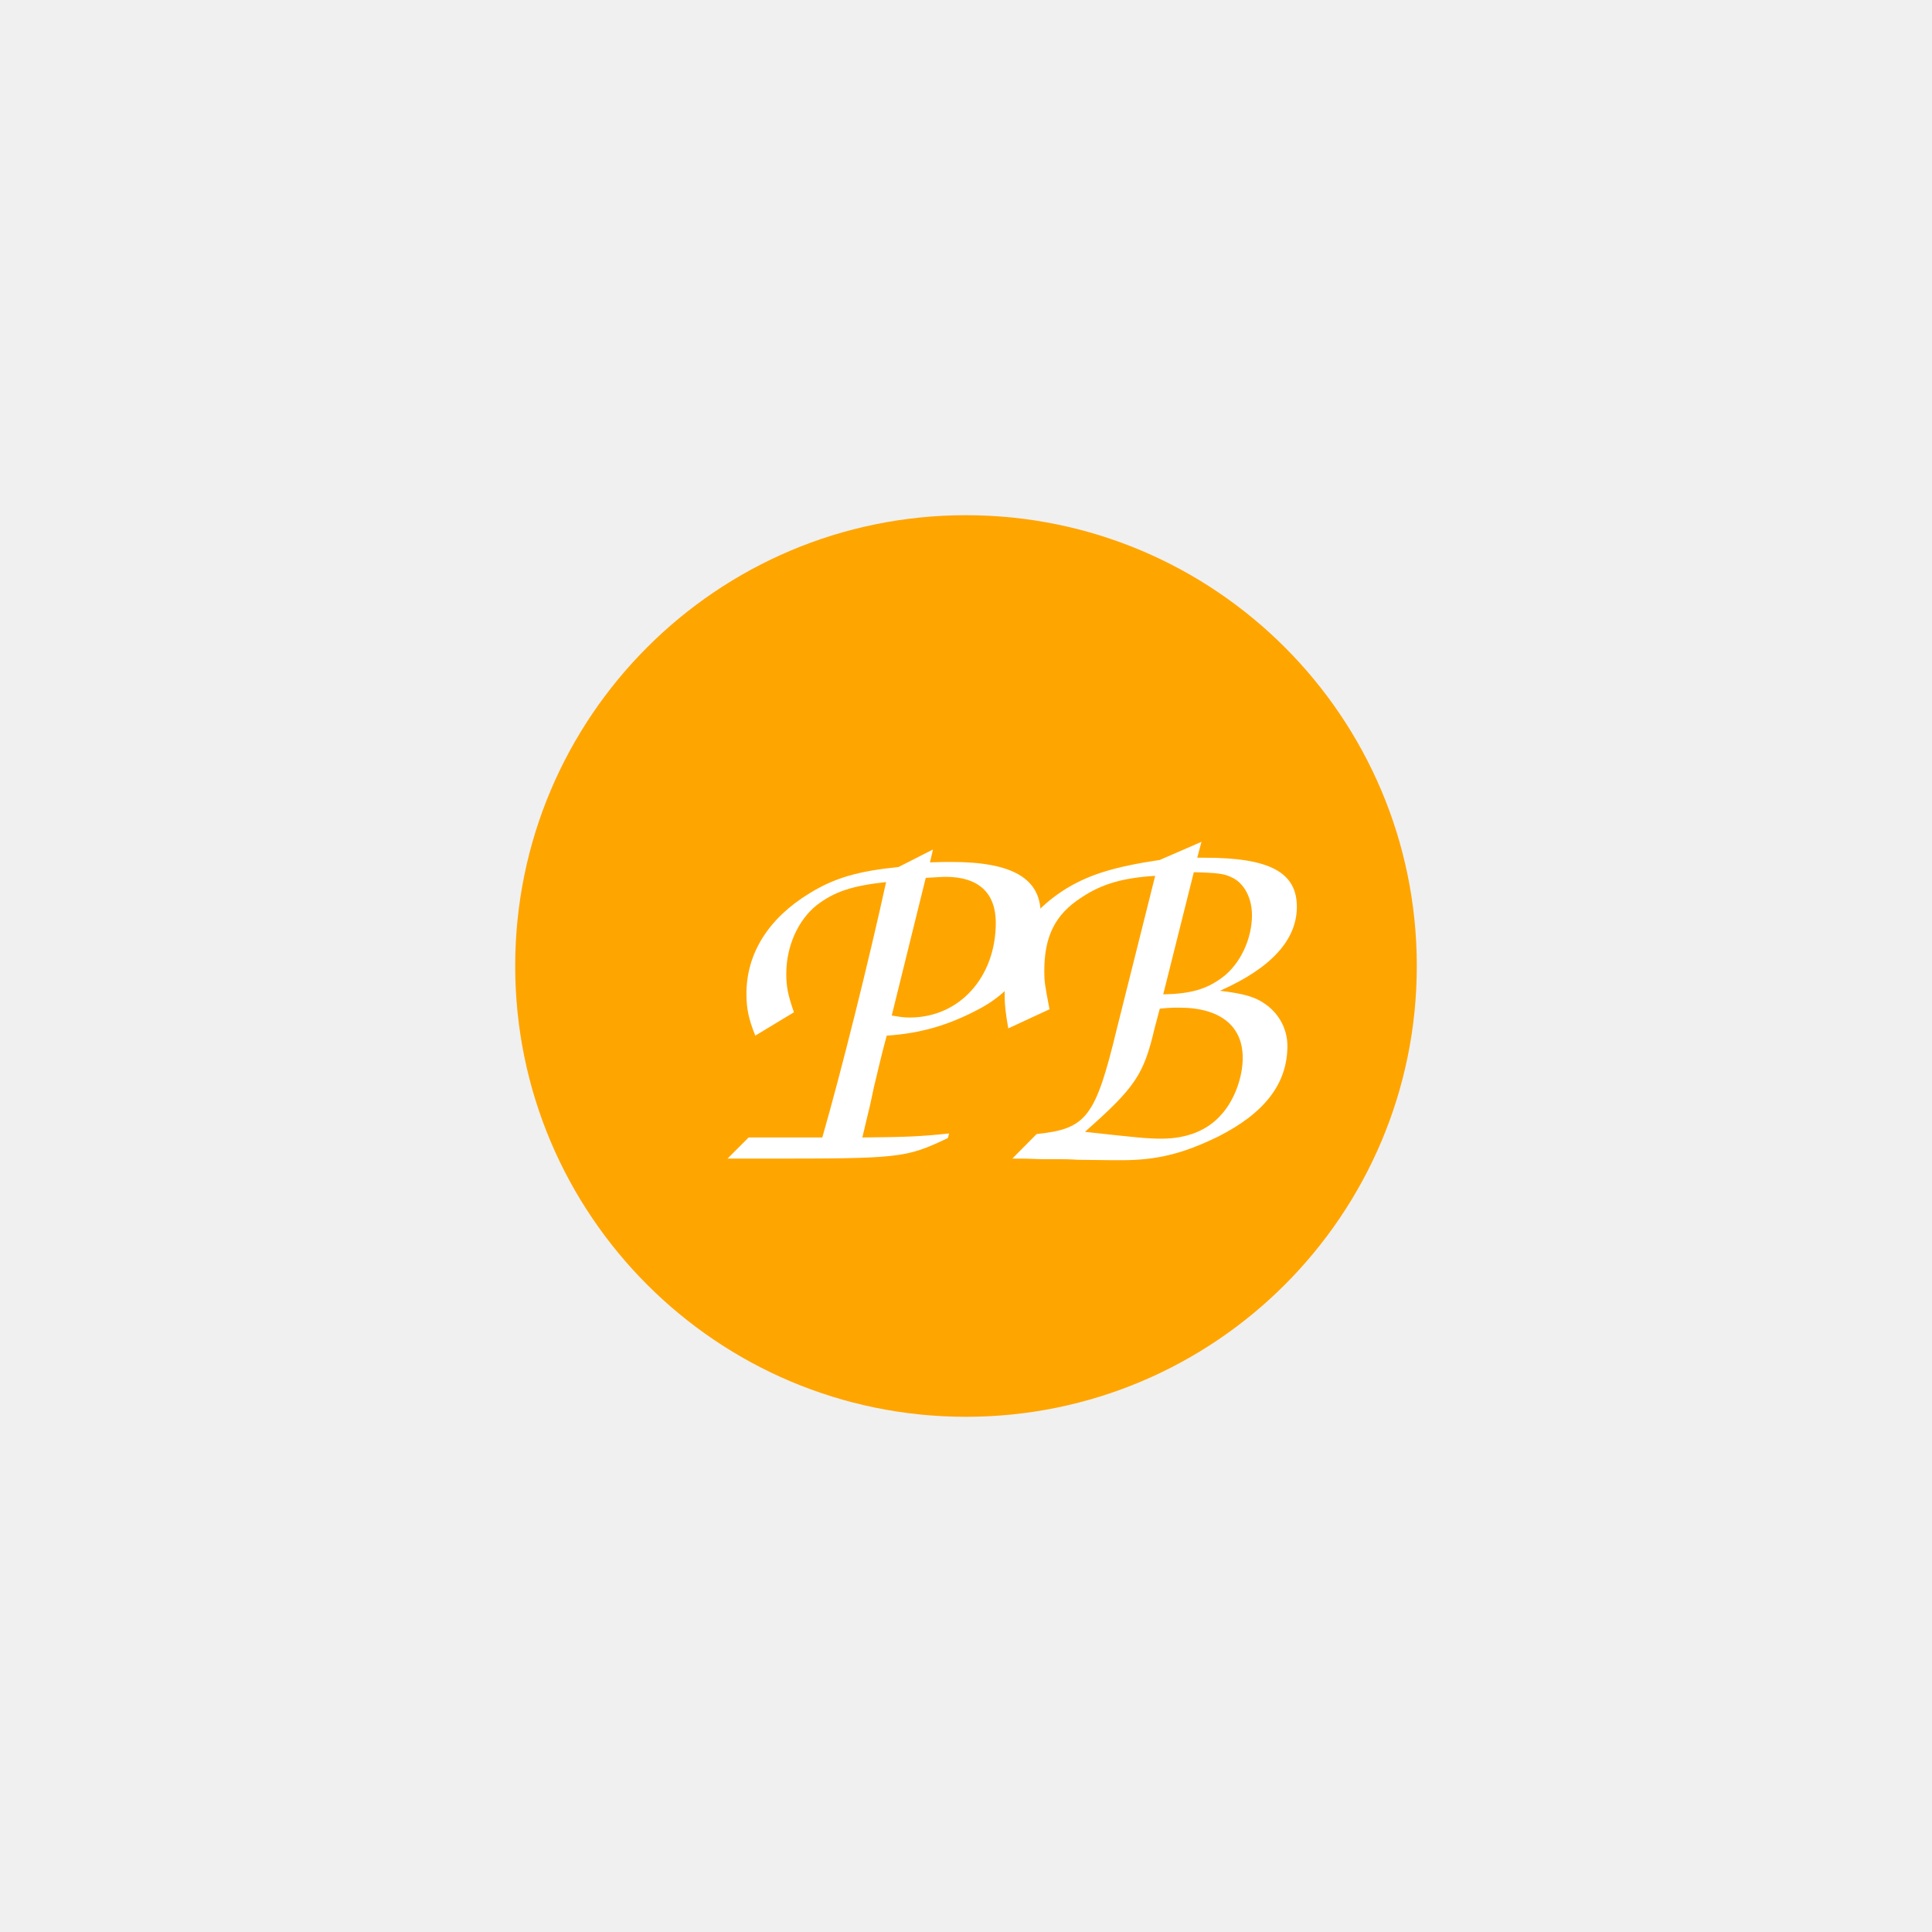
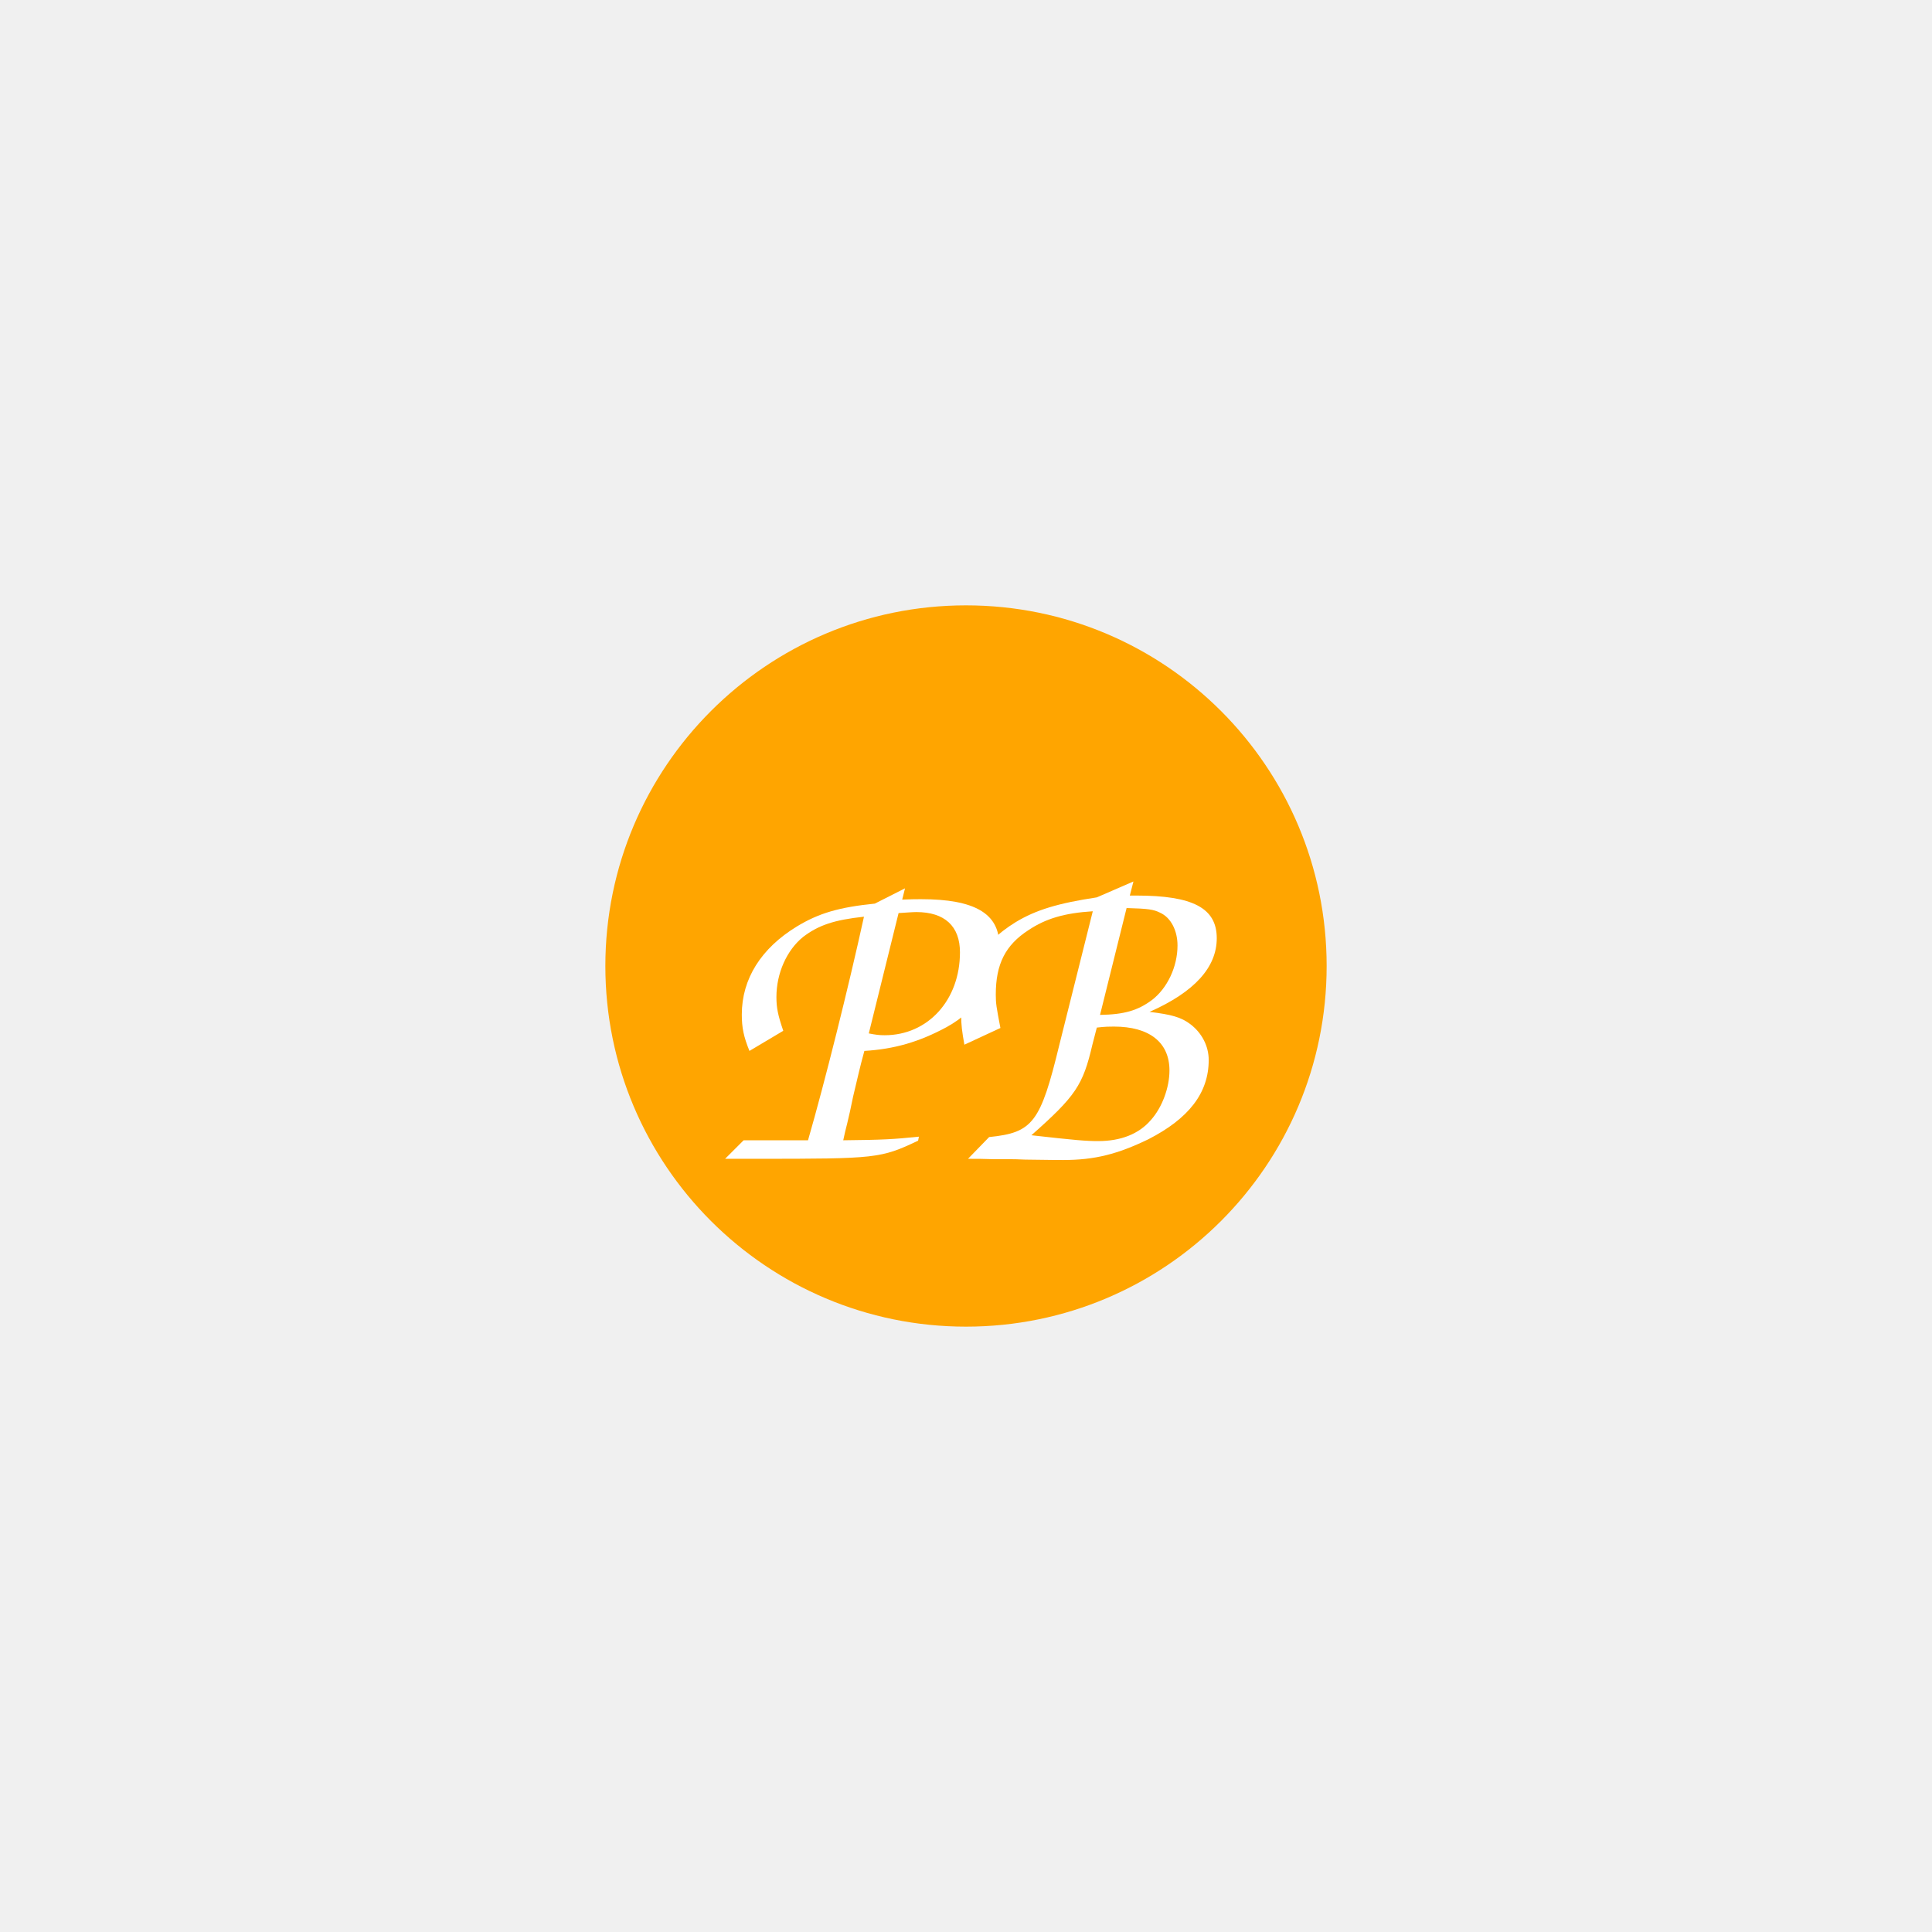
<svg xmlns="http://www.w3.org/2000/svg" width="150" height="150">
-   <circle cx="75" cy="75" r="35" fill="#ffA500" />
-   <text x="55" y="90" font-family="Cursive, sans-serif" font-size="40" fill="#ffffff">P</text>
-   <text x="75" y="90" font-family="Cursive, sans-serif" font-size="40" fill="#ffffff">B</text>
+   <circle cx="75" cy="75" r="28" fill="#ffA500" />
+   <text x="55" y="90" font-family="Cursive, sans-serif" font-size="35" fill="#ffffff">P</text>
+   <text x="72" y="90" font-family="Cursive, sans-serif" font-size="35" fill="#ffffff">B</text>
</svg>
